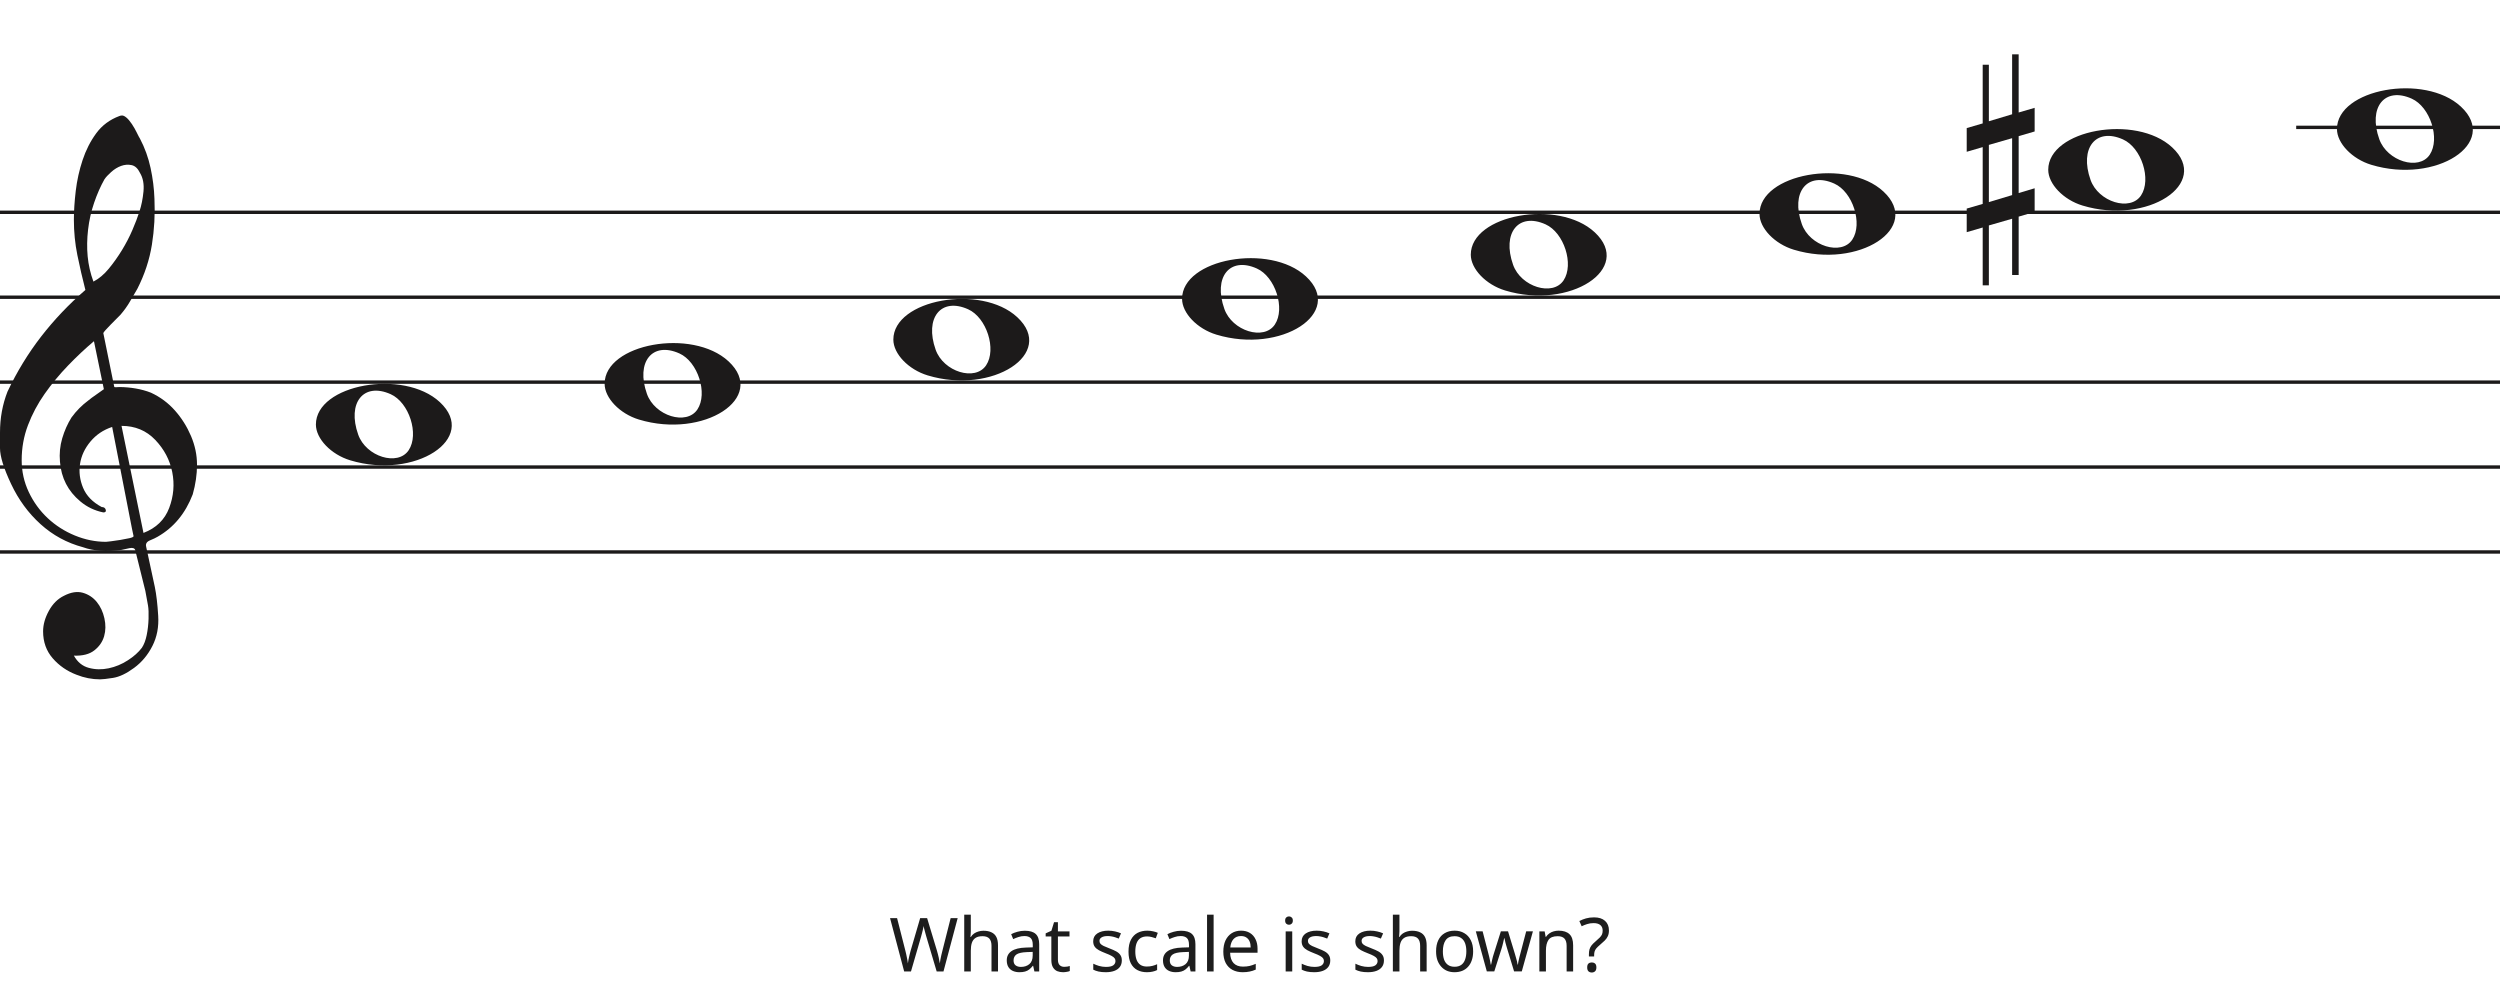
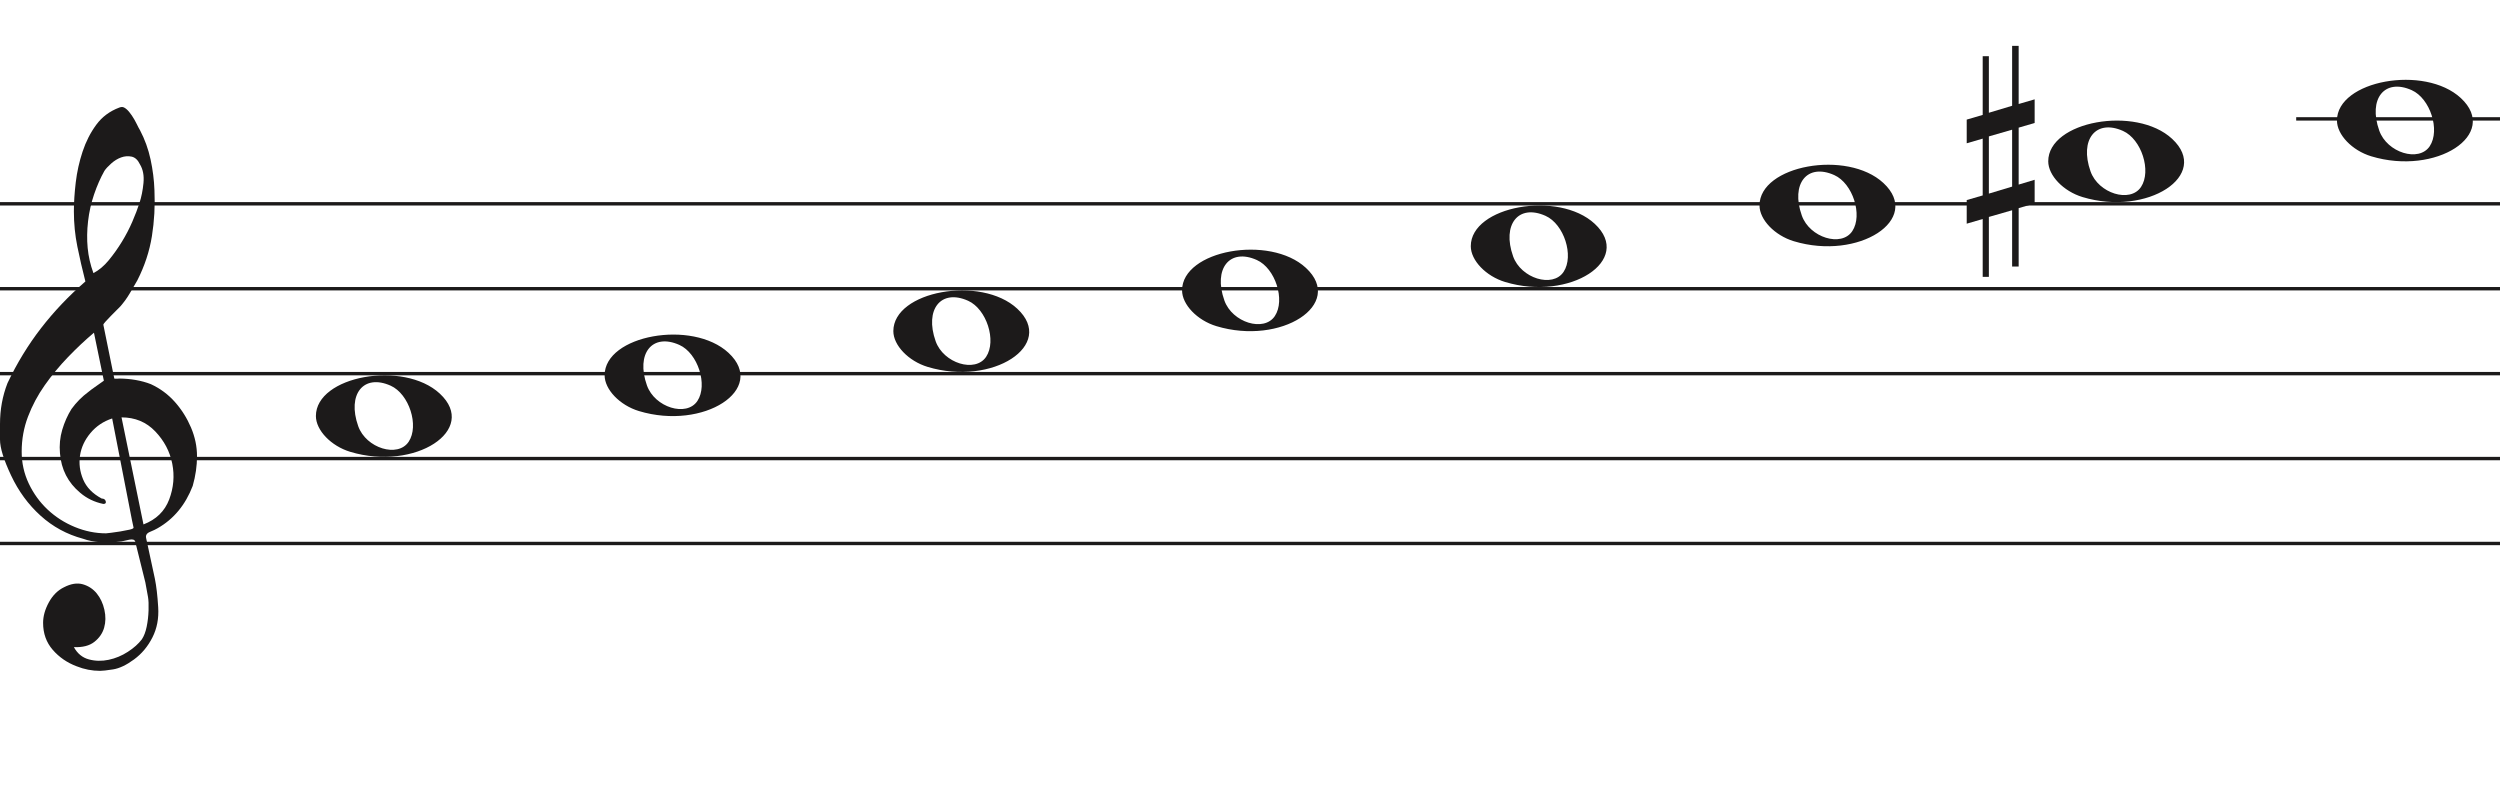
- <svg xmlns="http://www.w3.org/2000/svg" width="736" height="290" viewBox="0 0 736 290" fill="none">
+ <svg xmlns="http://www.w3.org/2000/svg" width="736" height="236" viewBox="0 2.5 736 236" fill="none">
  <line y1="62.5" x2="736" y2="62.5" stroke="#1C1A1A" />
  <line y1="87.5" x2="736" y2="87.5" stroke="#1C1A1A" />
  <line y1="112.5" x2="736" y2="112.5" stroke="#1C1A1A" />
  <line y1="137.5" x2="736" y2="137.5" stroke="#1C1A1A" />
  <line y1="162.5" x2="736" y2="162.5" stroke="#1C1A1A" />
  <path d="M33.02 125.694C30.445 126.54 28.317 127.969 26.636 129.981C24.955 131.991 23.93 134.188 23.562 136.57C23.195 138.951 23.497 141.306 24.469 143.635C25.441 145.964 27.266 147.843 29.946 149.272C30.576 149.272 30.97 149.537 31.128 150.066C31.285 150.595 31.049 150.859 30.419 150.859C27.844 150.33 25.585 149.245 23.641 147.605C20.016 144.588 18.02 140.698 17.652 135.935C17.442 133.553 17.665 131.251 18.322 129.028C18.979 126.805 19.885 124.767 21.041 122.914C22.459 120.957 24.14 119.263 26.084 117.834C26.189 117.728 26.491 117.49 26.991 117.12C27.49 116.749 27.976 116.405 28.448 116.088C28.921 115.77 29.63 115.267 30.576 114.579L27.66 100.448C25.086 102.618 22.538 105.012 20.016 107.632C17.495 110.252 15.209 113.018 13.16 115.929C11.111 118.84 9.47 121.923 8.235 125.178C7 128.433 6.383 131.859 6.383 135.459C6.383 138.793 7.079 141.929 8.472 144.866C9.864 147.803 11.716 150.357 14.027 152.526C16.339 154.696 19.005 156.403 22.026 157.648C25.047 158.891 28.107 159.513 31.207 159.513C31.312 159.513 31.797 159.46 32.664 159.354C33.532 159.249 34.451 159.116 35.422 158.957C36.395 158.799 37.288 158.626 38.102 158.441C38.916 158.256 39.324 158.057 39.324 157.846L38.85 155.623C36.802 145.197 34.857 135.22 33.02 125.694V125.694ZM35.777 125.376L42.239 156.893C45.97 155.464 48.491 153.016 49.804 149.55C51.118 146.083 51.419 142.564 50.71 138.991C50.001 135.419 48.334 132.256 45.706 129.504C43.08 126.752 39.77 125.376 35.777 125.376V125.376ZM27.503 82.903C29.131 82.056 30.642 80.787 32.034 79.092C33.426 77.399 34.713 75.586 35.896 73.654C37.077 71.723 38.102 69.751 38.969 67.739C39.836 65.729 40.532 63.903 41.057 62.262C41.635 60.516 42.029 58.557 42.239 56.387C42.449 54.217 42.108 52.392 41.215 50.909C40.585 49.587 39.757 48.819 38.733 48.607C37.708 48.396 36.683 48.475 35.659 48.846C34.635 49.216 33.663 49.811 32.743 50.632C31.824 51.452 31.154 52.18 30.734 52.815C29.578 54.879 28.566 57.181 27.7 59.722C26.833 62.262 26.242 64.895 25.927 67.621C25.611 70.346 25.572 72.966 25.808 75.481C26.045 77.994 26.61 80.469 27.503 82.903V82.903ZM25.139 85.364C24.245 81.871 23.457 78.444 22.774 75.083C22.091 71.723 21.75 68.269 21.75 64.723C21.75 62.13 21.934 59.285 22.302 56.189C22.669 53.093 23.339 50.076 24.311 47.138C25.283 44.201 26.623 41.568 28.33 39.24C30.038 36.91 32.309 35.217 35.147 34.158C35.409 34.053 35.672 34 35.934 34C36.302 34 36.736 34.211 37.235 34.635C37.734 35.058 38.26 35.68 38.811 36.501C39.362 37.321 39.849 38.168 40.269 39.041C40.689 39.914 41.004 40.51 41.215 40.828C42.633 43.527 43.67 46.398 44.328 49.441C44.984 52.484 45.365 55.514 45.471 58.53C45.68 63.083 45.431 67.581 44.722 72.027C44.013 76.473 42.581 80.813 40.426 85.046C39.691 86.317 38.943 87.6 38.181 88.897C37.419 90.194 36.513 91.45 35.462 92.668C35.252 92.88 34.871 93.264 34.319 93.819C33.767 94.375 33.203 94.944 32.625 95.526C32.047 96.108 31.535 96.651 31.088 97.153C30.642 97.656 30.419 97.96 30.419 98.067L33.649 113.944C33.67 114.048 35.265 113.944 35.265 113.944C38.348 113.983 41.612 114.486 44.446 115.611C47.178 116.881 49.529 118.628 51.499 120.851C53.469 123.074 55.044 125.574 56.227 128.353C57.409 131.132 58 133.95 58 136.808C58 139.665 57.579 142.577 56.739 145.54C54.585 151.151 51.144 155.305 46.416 158.004C45.89 158.322 45.141 158.68 44.17 159.076C43.198 159.473 42.817 160.095 43.027 160.942C44.288 166.708 45.141 170.676 45.589 172.85C46.035 175.024 46.364 177.829 46.573 181.265C46.783 184.551 46.218 187.507 44.879 190.152C43.539 192.807 41.74 194.961 39.481 196.624C37.222 198.297 35.16 199.269 33.295 199.569C31.429 199.86 30.155 200 29.473 200C27.109 200 24.797 199.549 22.538 198.648C19.754 197.596 17.416 195.983 15.524 193.809C13.633 191.635 12.688 188.99 12.688 185.874C12.688 183.91 13.252 181.897 14.382 179.833C15.511 177.769 16.995 176.286 18.834 175.394C20.883 174.333 22.735 174.042 24.39 174.513C26.045 174.994 27.411 175.895 28.488 177.218C29.565 178.54 30.314 180.143 30.734 182.017C31.154 183.9 31.128 185.653 30.655 187.297C30.182 188.94 29.224 190.332 27.779 191.464C26.334 192.606 24.324 193.117 21.75 193.017C22.801 194.921 24.272 196.123 26.163 196.624C28.054 197.135 29.998 197.165 31.994 196.744C33.991 196.323 35.869 195.542 37.629 194.4C39.389 193.268 40.769 192.035 41.766 190.713C42.397 189.761 42.87 188.519 43.185 186.986C43.5 185.443 43.684 183.85 43.736 182.177C43.789 180.514 43.736 179.212 43.579 178.29C43.421 177.358 43.158 175.915 42.79 173.962C41.215 167.56 40.217 163.533 39.796 161.89C39.586 161.366 39.021 161.193 38.102 161.379C37.182 161.564 36.408 161.736 35.777 161.89C31.259 162.481 27.477 162.21 24.429 161.101C19.701 159.831 15.538 157.568 11.939 154.313C8.34 151.058 5.451 147.115 3.27 142.484C1.09 137.853 0 134.334 0 131.925C0 129.518 0 127.996 0 127.361C0 123.074 0.736 119.051 2.207 115.293C4.991 109.418 8.288 104.02 12.097 99.098C15.905 94.176 20.253 89.598 25.139 85.364V85.364Z" fill="#1C1A1A" />
  <path d="M273.097 110.514C267.453 108.805 263 104.161 263 99.984C263 88.16 288.813 83.481 299.473 93.373C311 104.069 292.188 116.295 273.097 110.514H273.097ZM290.315 107.544C293.455 102.829 290.453 93.486 285.013 91.048C277.025 87.467 272.129 93.569 275.456 102.959C277.757 109.453 287.119 112.343 290.315 107.544Z" fill="#1C1A1A" />
  <path d="M188.097 123.514C182.453 121.805 178 117.161 178 112.984C178 101.16 203.813 96.481 214.473 106.372C226 117.069 207.188 129.295 188.097 123.514H188.097ZM205.315 120.544C208.455 115.829 205.453 106.486 200.013 104.048C192.025 100.467 187.129 106.569 190.456 115.959C192.757 122.453 202.119 125.343 205.315 120.544Z" fill="#1C1A1A" />
  <path d="M103.097 135.514C97.453 133.805 93 129.161 93 124.984C93 113.16 118.813 108.481 129.473 118.372C141 129.069 122.188 141.295 103.097 135.514H103.097ZM120.315 132.544C123.455 127.829 120.453 118.486 115.013 116.048C107.025 112.467 102.129 118.569 105.456 127.959C107.757 134.453 117.119 137.343 120.315 132.544Z" fill="#1C1A1A" />
  <path d="M358.097 98.514C352.453 96.805 348 92.161 348 87.984C348 76.16 373.813 71.481 384.473 81.373C396 92.069 377.188 104.295 358.097 98.514H358.097ZM375.315 95.544C378.455 90.829 375.453 81.486 370.013 79.048C362.025 75.467 357.129 81.569 360.456 90.959C362.757 97.453 372.119 100.343 375.315 95.544Z" fill="#1C1A1A" />
  <path d="M698.097 48.514C692.453 46.805 688 42.161 688 37.984C688 26.16 713.813 21.481 724.473 31.372C736 42.069 717.188 54.295 698.097 48.514H698.097ZM715.315 45.544C718.455 40.829 715.453 31.486 710.013 29.048C702.025 25.467 697.129 31.569 700.456 40.959C702.757 47.453 712.119 50.343 715.315 45.544Z" fill="#1C1A1A" />
  <path d="M613.097 60.514C607.453 58.805 603 54.161 603 49.984C603 38.16 628.813 33.481 639.473 43.373C651 54.069 632.188 66.295 613.097 60.514H613.097ZM630.315 57.544C633.455 52.829 630.453 43.486 625.013 41.048C617.025 37.467 612.129 43.569 615.456 52.959C617.757 59.453 627.119 62.343 630.315 57.544Z" fill="#1C1A1A" />
  <path d="M528.097 73.514C522.453 71.805 518 67.161 518 62.984C518 51.16 543.813 46.481 554.473 56.373C566 67.069 547.188 79.295 528.097 73.514H528.097ZM545.315 70.544C548.455 65.829 545.453 56.486 540.013 54.048C532.025 50.467 527.129 56.569 530.456 65.959C532.757 72.453 542.119 75.343 545.315 70.544Z" fill="#1C1A1A" />
  <path d="M443.097 85.514C437.453 83.805 433 79.161 433 74.984C433 63.16 458.813 58.481 469.473 68.373C481 79.069 462.188 91.295 443.097 85.514H443.097ZM460.315 82.544C463.455 77.829 460.453 68.486 455.013 66.048C447.025 62.467 442.129 68.569 445.456 77.959C447.757 84.453 457.119 87.343 460.315 82.544Z" fill="#1C1A1A" />
  <path d="M585.523 59.501V42.658L592.368 40.682V57.438L585.523 59.501V59.501ZM599 55.426L594.294 56.837V40.081L599 38.706V31.746L594.294 33.12V16H592.368V33.64L585.523 35.698V19.05H583.706V36.332L579 37.71V44.685L583.706 43.31V60.034L579 61.405V68.351L583.706 66.976V84H585.523V66.368L592.368 64.398V80.96H594.294V63.775L599 62.397V55.426V55.426Z" fill="#1C1A1A" />
  <line x1="676" y1="37.5" x2="736" y2="37.5" stroke="#1C1A1A" />
-   <path d="M281.94 270.292L277.76 286H275.758L272.7 275.704C272.612 275.396 272.524 275.081 272.436 274.758C272.348 274.435 272.267 274.127 272.194 273.834C272.12 273.541 272.054 273.291 271.996 273.086C271.952 272.866 271.922 272.705 271.908 272.602C271.893 272.705 271.864 272.866 271.82 273.086C271.79 273.291 271.739 273.541 271.666 273.834C271.592 274.127 271.512 274.443 271.424 274.78C271.35 275.103 271.262 275.433 271.16 275.77L268.19 286H266.188L262.03 270.292H264.098L266.54 279.884C266.628 280.221 266.708 280.559 266.782 280.896C266.855 281.219 266.921 281.541 266.98 281.864C267.053 282.172 267.112 282.473 267.156 282.766C267.2 283.059 267.244 283.345 267.288 283.624C267.332 283.331 267.376 283.03 267.42 282.722C267.478 282.414 267.544 282.099 267.618 281.776C267.691 281.439 267.772 281.101 267.86 280.764C267.948 280.427 268.036 280.097 268.124 279.774L270.896 270.292H272.942L275.824 279.84C275.926 280.177 276.022 280.522 276.11 280.874C276.198 281.211 276.278 281.541 276.352 281.864C276.425 282.187 276.484 282.502 276.528 282.81C276.586 283.103 276.638 283.375 276.682 283.624C276.726 283.257 276.784 282.876 276.858 282.48C276.931 282.069 277.019 281.644 277.122 281.204C277.224 280.764 277.334 280.317 277.452 279.862L279.872 270.292H281.94ZM285.805 274.186C285.805 274.465 285.79 274.751 285.761 275.044C285.746 275.337 285.724 275.601 285.695 275.836H285.827C286.076 275.425 286.392 275.088 286.773 274.824C287.154 274.56 287.58 274.362 288.049 274.23C288.518 274.083 289.002 274.01 289.501 274.01C290.454 274.01 291.246 274.164 291.877 274.472C292.522 274.765 293.006 275.227 293.329 275.858C293.652 276.489 293.813 277.31 293.813 278.322V286H291.899V278.454C291.899 277.501 291.686 276.789 291.261 276.32C290.836 275.851 290.168 275.616 289.259 275.616C288.379 275.616 287.69 275.785 287.191 276.122C286.692 276.445 286.333 276.929 286.113 277.574C285.908 278.205 285.805 278.982 285.805 279.906V286H283.869V269.28H285.805V274.186ZM301.715 274.01C303.152 274.01 304.215 274.325 304.905 274.956C305.594 275.587 305.939 276.591 305.939 277.97V286H304.531L304.157 284.328H304.069C303.731 284.753 303.379 285.113 303.013 285.406C302.661 285.685 302.25 285.89 301.781 286.022C301.326 286.154 300.769 286.22 300.109 286.22C299.405 286.22 298.767 286.095 298.195 285.846C297.637 285.597 297.197 285.215 296.875 284.702C296.552 284.174 296.391 283.514 296.391 282.722C296.391 281.549 296.853 280.647 297.777 280.016C298.701 279.371 300.123 279.019 302.045 278.96L304.047 278.894V278.19C304.047 277.207 303.834 276.525 303.409 276.144C302.983 275.763 302.382 275.572 301.605 275.572C300.989 275.572 300.402 275.667 299.845 275.858C299.287 276.034 298.767 276.239 298.283 276.474L297.689 275.022C298.202 274.743 298.811 274.509 299.515 274.318C300.219 274.113 300.952 274.01 301.715 274.01ZM302.287 280.302C300.82 280.361 299.801 280.595 299.229 281.006C298.671 281.417 298.393 281.996 298.393 282.744C298.393 283.404 298.591 283.888 298.987 284.196C299.397 284.504 299.918 284.658 300.549 284.658C301.546 284.658 302.375 284.387 303.035 283.844C303.695 283.287 304.025 282.436 304.025 281.292V280.236L302.287 280.302ZM313.299 284.636C313.592 284.636 313.893 284.614 314.201 284.57C314.509 284.511 314.758 284.453 314.949 284.394V285.868C314.743 285.971 314.45 286.051 314.069 286.11C313.687 286.183 313.321 286.22 312.969 286.22C312.353 286.22 311.781 286.117 311.253 285.912C310.739 285.692 310.321 285.318 309.999 284.79C309.676 284.262 309.515 283.521 309.515 282.568V275.704H307.843V274.78L309.537 274.01L310.307 271.502H311.451V274.208H314.861V275.704H311.451V282.524C311.451 283.243 311.619 283.778 311.957 284.13C312.309 284.467 312.756 284.636 313.299 284.636ZM330.263 282.744C330.263 283.507 330.072 284.145 329.691 284.658C329.309 285.171 328.767 285.56 328.063 285.824C327.359 286.088 326.523 286.22 325.555 286.22C324.733 286.22 324.022 286.154 323.421 286.022C322.834 285.89 322.313 285.707 321.859 285.472V283.712C322.328 283.947 322.893 284.167 323.553 284.372C324.227 284.563 324.909 284.658 325.599 284.658C326.581 284.658 327.293 284.504 327.733 284.196C328.173 283.873 328.393 283.448 328.393 282.92C328.393 282.627 328.312 282.363 328.151 282.128C327.989 281.893 327.696 281.659 327.271 281.424C326.86 281.189 326.266 280.925 325.489 280.632C324.726 280.339 324.073 280.045 323.531 279.752C322.988 279.459 322.57 279.107 322.277 278.696C321.983 278.285 321.837 277.757 321.837 277.112C321.837 276.115 322.24 275.345 323.047 274.802C323.868 274.259 324.939 273.988 326.259 273.988C326.977 273.988 327.645 274.061 328.261 274.208C328.891 274.34 329.478 274.531 330.021 274.78L329.361 276.32C329.038 276.173 328.693 276.049 328.327 275.946C327.975 275.829 327.615 275.741 327.249 275.682C326.882 275.609 326.508 275.572 326.127 275.572C325.335 275.572 324.726 275.704 324.301 275.968C323.89 276.217 323.685 276.562 323.685 277.002C323.685 277.325 323.78 277.603 323.971 277.838C324.161 278.058 324.477 278.278 324.917 278.498C325.371 278.703 325.973 278.953 326.721 279.246C327.469 279.525 328.107 279.811 328.635 280.104C329.163 280.397 329.566 280.757 329.845 281.182C330.123 281.593 330.263 282.113 330.263 282.744ZM337.622 286.22C336.581 286.22 335.649 286.007 334.828 285.582C334.021 285.157 333.383 284.497 332.914 283.602C332.459 282.707 332.232 281.563 332.232 280.17C332.232 278.718 332.474 277.537 332.958 276.628C333.442 275.719 334.095 275.051 334.916 274.626C335.752 274.201 336.698 273.988 337.754 273.988C338.355 273.988 338.935 274.054 339.492 274.186C340.049 274.303 340.504 274.45 340.856 274.626L340.262 276.232C339.91 276.1 339.499 275.975 339.03 275.858C338.561 275.741 338.121 275.682 337.71 275.682C336.918 275.682 336.265 275.851 335.752 276.188C335.239 276.525 334.857 277.024 334.608 277.684C334.359 278.344 334.234 279.165 334.234 280.148C334.234 281.087 334.359 281.886 334.608 282.546C334.857 283.206 335.231 283.705 335.73 284.042C336.229 284.379 336.852 284.548 337.6 284.548C338.245 284.548 338.81 284.482 339.294 284.35C339.793 284.218 340.247 284.057 340.658 283.866V285.582C340.262 285.787 339.822 285.941 339.338 286.044C338.869 286.161 338.297 286.22 337.622 286.22ZM347.708 274.01C349.146 274.01 350.209 274.325 350.898 274.956C351.588 275.587 351.932 276.591 351.932 277.97V286H350.524L350.15 284.328H350.062C349.725 284.753 349.373 285.113 349.006 285.406C348.654 285.685 348.244 285.89 347.774 286.022C347.32 286.154 346.762 286.22 346.102 286.22C345.398 286.22 344.76 286.095 344.188 285.846C343.631 285.597 343.191 285.215 342.868 284.702C342.546 284.174 342.384 283.514 342.384 282.722C342.384 281.549 342.846 280.647 343.77 280.016C344.694 279.371 346.117 279.019 348.038 278.96L350.04 278.894V278.19C350.04 277.207 349.828 276.525 349.402 276.144C348.977 275.763 348.376 275.572 347.598 275.572C346.982 275.572 346.396 275.667 345.838 275.858C345.281 276.034 344.76 276.239 344.276 276.474L343.682 275.022C344.196 274.743 344.804 274.509 345.508 274.318C346.212 274.113 346.946 274.01 347.708 274.01ZM348.28 280.302C346.814 280.361 345.794 280.595 345.222 281.006C344.665 281.417 344.386 281.996 344.386 282.744C344.386 283.404 344.584 283.888 344.98 284.196C345.391 284.504 345.912 284.658 346.542 284.658C347.54 284.658 348.368 284.387 349.028 283.844C349.688 283.287 350.018 282.436 350.018 281.292V280.236L348.28 280.302ZM357.29 286H355.354V269.28H357.29V286ZM365.36 273.988C366.372 273.988 367.237 274.208 367.956 274.648C368.689 275.088 369.247 275.711 369.628 276.518C370.024 277.31 370.222 278.241 370.222 279.312V280.478H362.148C362.177 281.813 362.515 282.832 363.16 283.536C363.82 284.225 364.737 284.57 365.91 284.57C366.658 284.57 367.318 284.504 367.89 284.372C368.477 284.225 369.078 284.02 369.694 283.756V285.45C369.093 285.714 368.499 285.905 367.912 286.022C367.325 286.154 366.629 286.22 365.822 286.22C364.707 286.22 363.717 285.993 362.852 285.538C362.001 285.083 361.334 284.409 360.85 283.514C360.381 282.605 360.146 281.497 360.146 280.192C360.146 278.901 360.359 277.794 360.784 276.87C361.224 275.946 361.833 275.235 362.61 274.736C363.402 274.237 364.319 273.988 365.36 273.988ZM365.338 275.572C364.414 275.572 363.681 275.873 363.138 276.474C362.61 277.061 362.295 277.882 362.192 278.938H368.198C368.198 278.263 368.095 277.677 367.89 277.178C367.685 276.679 367.369 276.291 366.944 276.012C366.533 275.719 365.998 275.572 365.338 275.572ZM380.435 274.208V286H378.499V274.208H380.435ZM379.489 269.786C379.782 269.786 380.039 269.889 380.259 270.094C380.494 270.285 380.611 270.593 380.611 271.018C380.611 271.429 380.494 271.737 380.259 271.942C380.039 272.147 379.782 272.25 379.489 272.25C379.166 272.25 378.895 272.147 378.675 271.942C378.455 271.737 378.345 271.429 378.345 271.018C378.345 270.593 378.455 270.285 378.675 270.094C378.895 269.889 379.166 269.786 379.489 269.786ZM391.629 282.744C391.629 283.507 391.438 284.145 391.057 284.658C390.676 285.171 390.133 285.56 389.429 285.824C388.725 286.088 387.889 286.22 386.921 286.22C386.1 286.22 385.388 286.154 384.787 286.022C384.2 285.89 383.68 285.707 383.225 285.472V283.712C383.694 283.947 384.259 284.167 384.919 284.372C385.594 284.563 386.276 284.658 386.965 284.658C387.948 284.658 388.659 284.504 389.099 284.196C389.539 283.873 389.759 283.448 389.759 282.92C389.759 282.627 389.678 282.363 389.517 282.128C389.356 281.893 389.062 281.659 388.637 281.424C388.226 281.189 387.632 280.925 386.855 280.632C386.092 280.339 385.44 280.045 384.897 279.752C384.354 279.459 383.936 279.107 383.643 278.696C383.35 278.285 383.203 277.757 383.203 277.112C383.203 276.115 383.606 275.345 384.413 274.802C385.234 274.259 386.305 273.988 387.625 273.988C388.344 273.988 389.011 274.061 389.627 274.208C390.258 274.34 390.844 274.531 391.387 274.78L390.727 276.32C390.404 276.173 390.06 276.049 389.693 275.946C389.341 275.829 388.982 275.741 388.615 275.682C388.248 275.609 387.874 275.572 387.493 275.572C386.701 275.572 386.092 275.704 385.667 275.968C385.256 276.217 385.051 276.562 385.051 277.002C385.051 277.325 385.146 277.603 385.337 277.838C385.528 278.058 385.843 278.278 386.283 278.498C386.738 278.703 387.339 278.953 388.087 279.246C388.835 279.525 389.473 279.811 390.001 280.104C390.529 280.397 390.932 280.757 391.211 281.182C391.49 281.593 391.629 282.113 391.629 282.744ZM407.431 282.744C407.431 283.507 407.24 284.145 406.859 284.658C406.478 285.171 405.935 285.56 405.231 285.824C404.527 286.088 403.691 286.22 402.723 286.22C401.902 286.22 401.19 286.154 400.589 286.022C400.002 285.89 399.482 285.707 399.027 285.472V283.712C399.496 283.947 400.061 284.167 400.721 284.372C401.396 284.563 402.078 284.658 402.767 284.658C403.75 284.658 404.461 284.504 404.901 284.196C405.341 283.873 405.561 283.448 405.561 282.92C405.561 282.627 405.48 282.363 405.319 282.128C405.158 281.893 404.864 281.659 404.439 281.424C404.028 281.189 403.434 280.925 402.657 280.632C401.894 280.339 401.242 280.045 400.699 279.752C400.156 279.459 399.738 279.107 399.445 278.696C399.152 278.285 399.005 277.757 399.005 277.112C399.005 276.115 399.408 275.345 400.215 274.802C401.036 274.259 402.107 273.988 403.427 273.988C404.146 273.988 404.813 274.061 405.429 274.208C406.06 274.34 406.646 274.531 407.189 274.78L406.529 276.32C406.206 276.173 405.862 276.049 405.495 275.946C405.143 275.829 404.784 275.741 404.417 275.682C404.05 275.609 403.676 275.572 403.295 275.572C402.503 275.572 401.894 275.704 401.469 275.968C401.058 276.217 400.853 276.562 400.853 277.002C400.853 277.325 400.948 277.603 401.139 277.838C401.33 278.058 401.645 278.278 402.085 278.498C402.54 278.703 403.141 278.953 403.889 279.246C404.637 279.525 405.275 279.811 405.803 280.104C406.331 280.397 406.734 280.757 407.013 281.182C407.292 281.593 407.431 282.113 407.431 282.744ZM411.996 274.186C411.996 274.465 411.982 274.751 411.952 275.044C411.938 275.337 411.916 275.601 411.886 275.836H412.018C412.268 275.425 412.583 275.088 412.964 274.824C413.346 274.56 413.771 274.362 414.24 274.23C414.71 274.083 415.194 274.01 415.692 274.01C416.646 274.01 417.438 274.164 418.068 274.472C418.714 274.765 419.198 275.227 419.52 275.858C419.843 276.489 420.004 277.31 420.004 278.322V286H418.09V278.454C418.09 277.501 417.878 276.789 417.452 276.32C417.027 275.851 416.36 275.616 415.45 275.616C414.57 275.616 413.881 275.785 413.382 276.122C412.884 276.445 412.524 276.929 412.304 277.574C412.099 278.205 411.996 278.982 411.996 279.906V286H410.06V269.28H411.996V274.186ZM433.692 280.082C433.692 281.065 433.56 281.937 433.296 282.7C433.047 283.448 432.68 284.086 432.196 284.614C431.727 285.142 431.147 285.545 430.458 285.824C429.783 286.088 429.028 286.22 428.192 286.22C427.415 286.22 426.696 286.088 426.036 285.824C425.376 285.545 424.804 285.142 424.32 284.614C423.836 284.086 423.455 283.448 423.176 282.7C422.912 281.937 422.78 281.065 422.78 280.082C422.78 278.777 423 277.677 423.44 276.782C423.88 275.873 424.511 275.183 425.332 274.714C426.153 274.23 427.129 273.988 428.258 273.988C429.329 273.988 430.267 274.23 431.074 274.714C431.895 275.183 432.533 275.873 432.988 276.782C433.457 277.677 433.692 278.777 433.692 280.082ZM424.782 280.082C424.782 281.006 424.899 281.813 425.134 282.502C425.383 283.177 425.765 283.697 426.278 284.064C426.791 284.431 427.444 284.614 428.236 284.614C429.028 284.614 429.681 284.431 430.194 284.064C430.707 283.697 431.081 283.177 431.316 282.502C431.565 281.813 431.69 281.006 431.69 280.082C431.69 279.143 431.565 278.344 431.316 277.684C431.067 277.024 430.685 276.518 430.172 276.166C429.673 275.799 429.021 275.616 428.214 275.616C427.011 275.616 426.139 276.012 425.596 276.804C425.053 277.596 424.782 278.689 424.782 280.082ZM443.723 279.334C443.635 279.026 443.547 278.725 443.459 278.432C443.371 278.124 443.29 277.838 443.217 277.574C443.158 277.295 443.099 277.039 443.041 276.804C442.982 276.569 442.938 276.371 442.909 276.21H442.821C442.791 276.371 442.747 276.569 442.689 276.804C442.645 277.039 442.586 277.295 442.513 277.574C442.454 277.853 442.381 278.146 442.293 278.454C442.219 278.747 442.131 279.048 442.029 279.356L439.917 285.978H437.717L434.483 274.186H436.485L438.113 280.478C438.23 280.903 438.34 281.336 438.443 281.776C438.545 282.201 438.633 282.612 438.707 283.008C438.795 283.389 438.853 283.719 438.883 283.998H438.971C439.015 283.822 439.066 283.602 439.125 283.338C439.183 283.074 439.242 282.795 439.301 282.502C439.374 282.209 439.447 281.915 439.521 281.622C439.609 281.329 439.689 281.065 439.763 280.83L441.853 274.186H443.965L445.989 280.83C446.091 281.167 446.194 281.527 446.297 281.908C446.414 282.289 446.517 282.663 446.605 283.03C446.693 283.382 446.751 283.697 446.781 283.976H446.869C446.898 283.727 446.949 283.419 447.023 283.052C447.111 282.671 447.206 282.26 447.309 281.82C447.426 281.365 447.543 280.918 447.661 280.478L449.311 274.186H451.291L448.013 285.978H445.747L443.723 279.334ZM458.862 273.988C460.27 273.988 461.333 274.333 462.052 275.022C462.77 275.697 463.13 276.797 463.13 278.322V286H461.216V278.454C461.216 277.501 461.003 276.789 460.578 276.32C460.152 275.851 459.485 275.616 458.576 275.616C457.27 275.616 456.368 275.983 455.87 276.716C455.371 277.449 455.122 278.505 455.122 279.884V286H453.186V274.208H454.748L455.034 275.814H455.144C455.408 275.403 455.73 275.066 456.112 274.802C456.508 274.523 456.94 274.318 457.41 274.186C457.879 274.054 458.363 273.988 458.862 273.988ZM467.775 280.984C467.775 280.427 467.826 279.95 467.929 279.554C468.046 279.143 468.237 278.755 468.501 278.388C468.78 278.021 469.154 277.64 469.623 277.244C470.195 276.76 470.635 276.357 470.943 276.034C471.266 275.711 471.493 275.396 471.625 275.088C471.757 274.78 471.823 274.406 471.823 273.966C471.823 273.262 471.596 272.719 471.141 272.338C470.686 271.957 470.026 271.766 469.161 271.766C468.442 271.766 467.804 271.861 467.247 272.052C466.69 272.228 466.154 272.441 465.641 272.69L464.959 271.15C465.546 270.842 466.191 270.585 466.895 270.38C467.614 270.175 468.413 270.072 469.293 270.072C470.686 270.072 471.764 270.417 472.527 271.106C473.29 271.795 473.671 272.734 473.671 273.922C473.671 274.582 473.561 275.147 473.341 275.616C473.136 276.071 472.835 276.496 472.439 276.892C472.058 277.273 471.603 277.684 471.075 278.124C470.591 278.535 470.217 278.894 469.953 279.202C469.704 279.51 469.535 279.818 469.447 280.126C469.359 280.419 469.315 280.779 469.315 281.204V281.578H467.775V280.984ZM467.269 284.812C467.269 284.269 467.394 283.888 467.643 283.668C467.907 283.448 468.237 283.338 468.633 283.338C469 283.338 469.315 283.448 469.579 283.668C469.843 283.888 469.975 284.269 469.975 284.812C469.975 285.34 469.843 285.721 469.579 285.956C469.315 286.191 469 286.308 468.633 286.308C468.237 286.308 467.907 286.191 467.643 285.956C467.394 285.721 467.269 285.34 467.269 284.812Z" fill="#1D1D1D" />
</svg>
